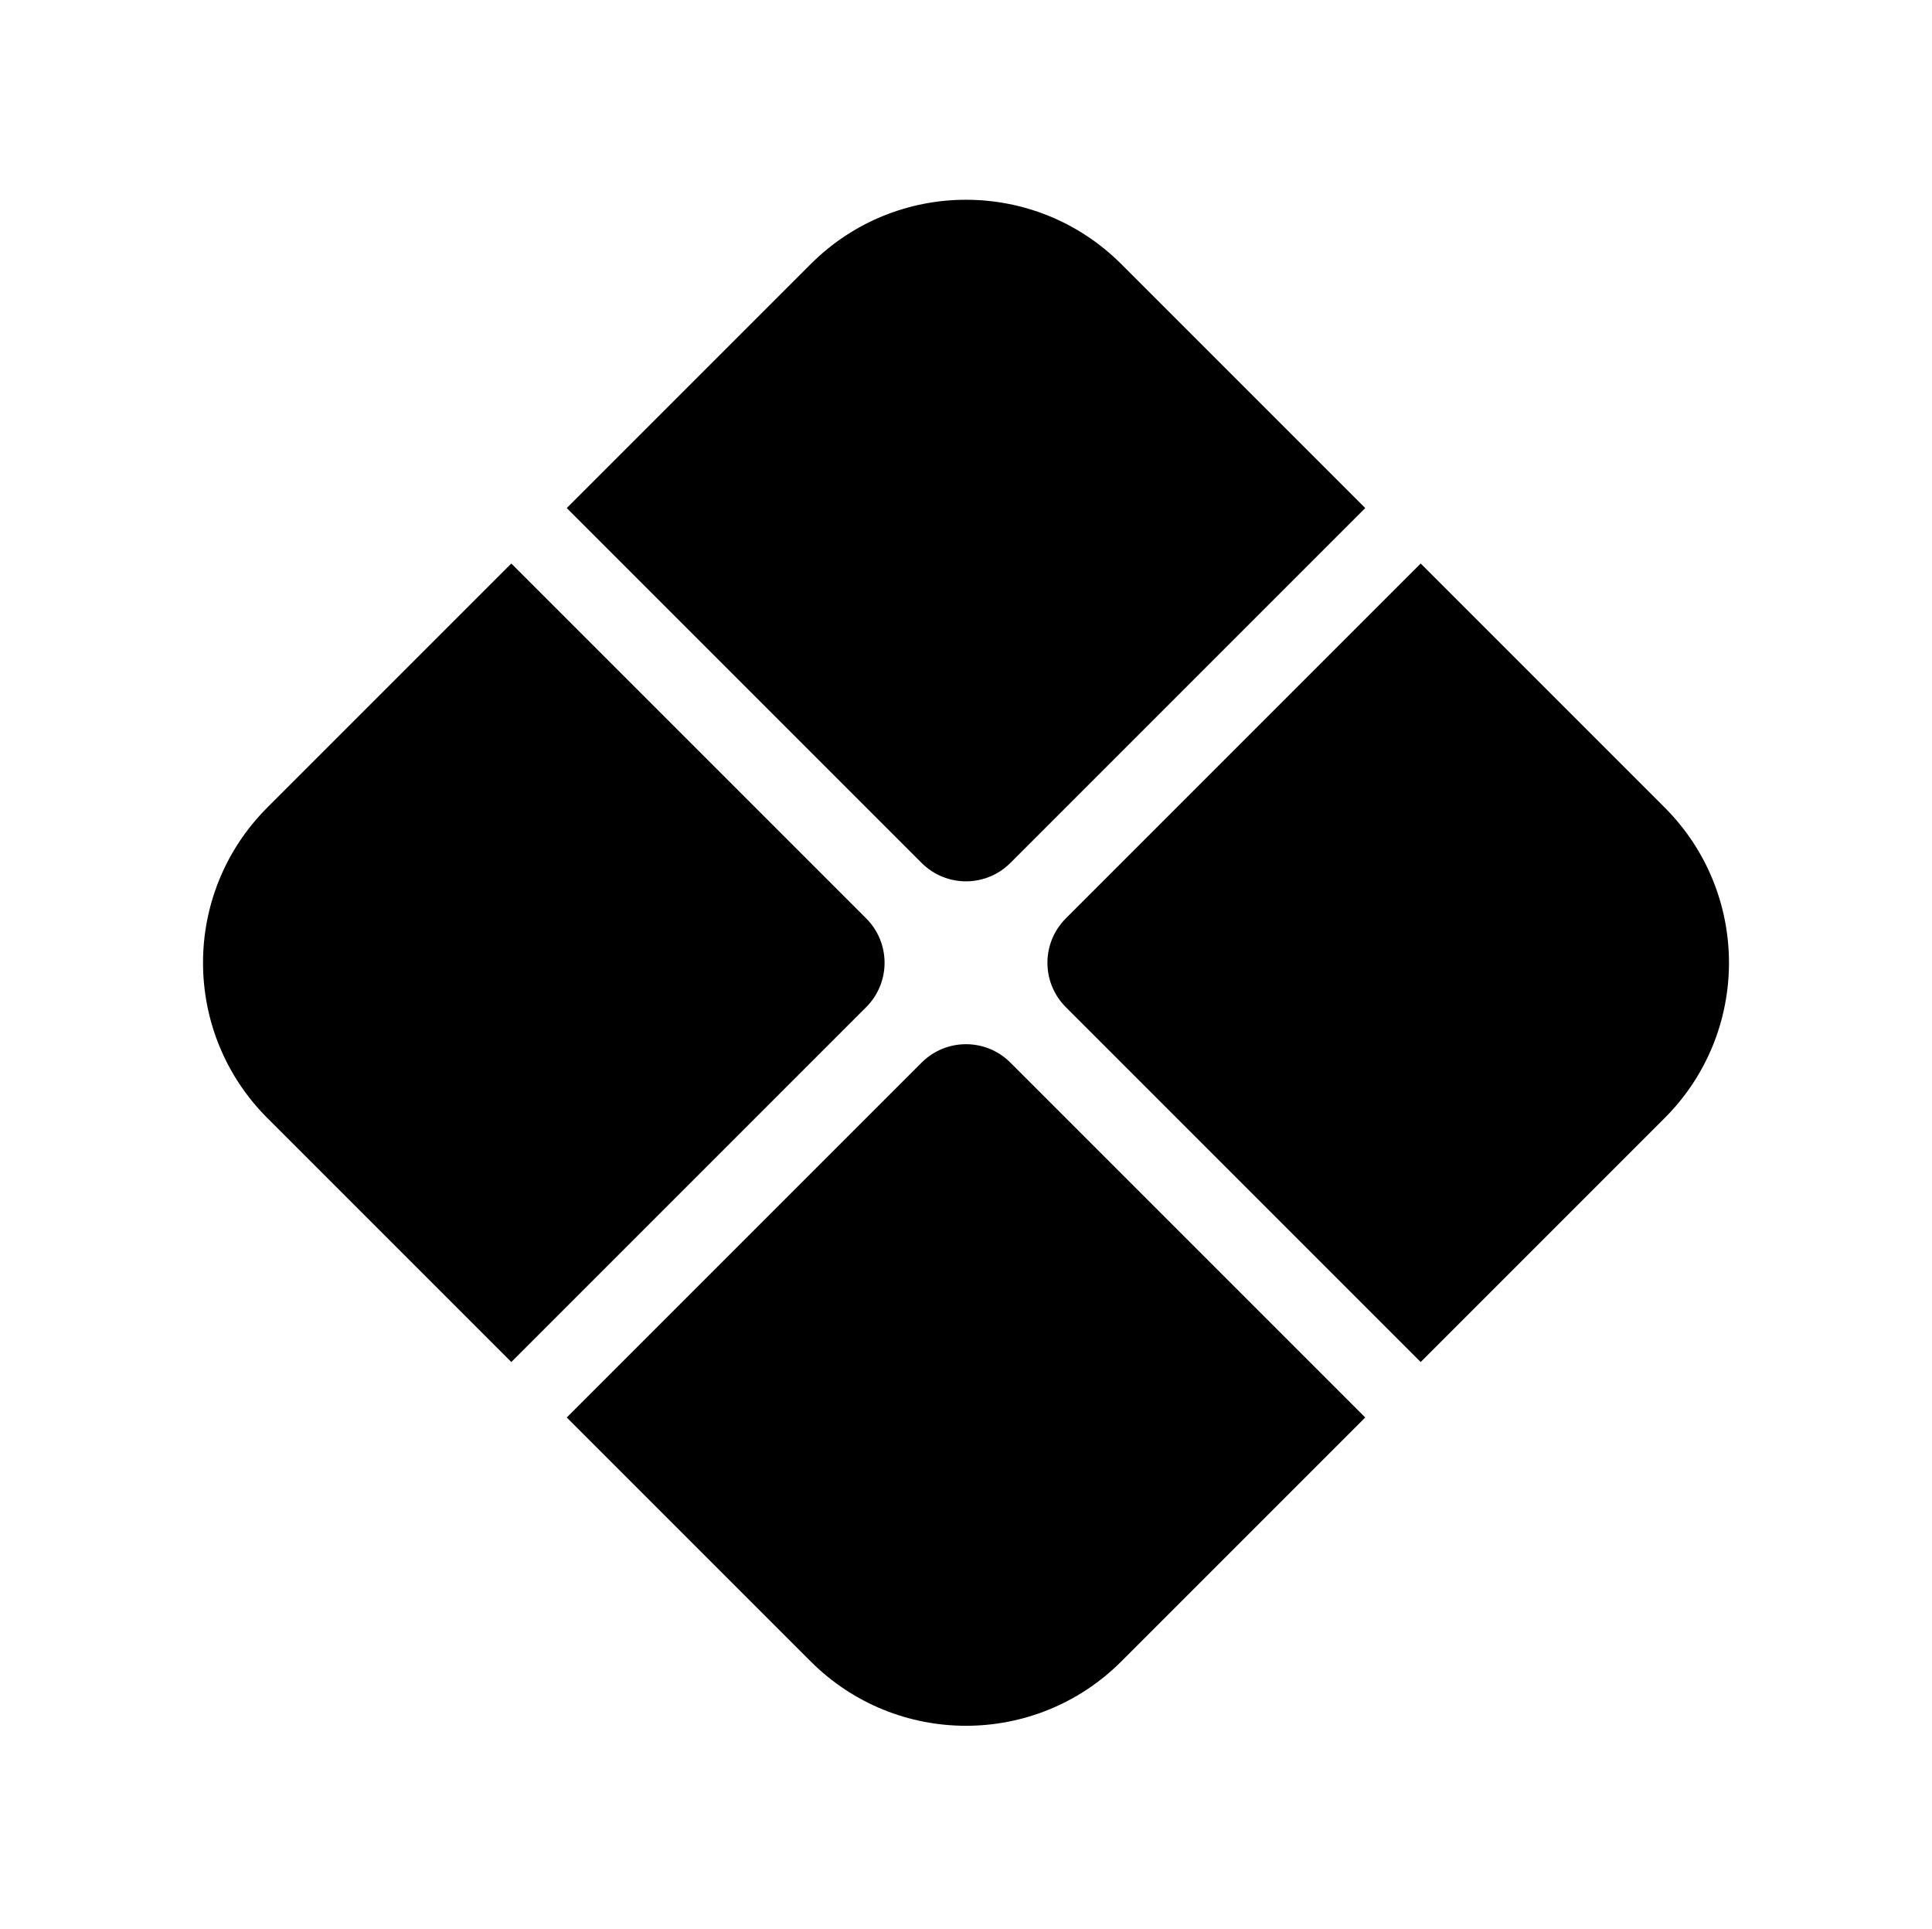
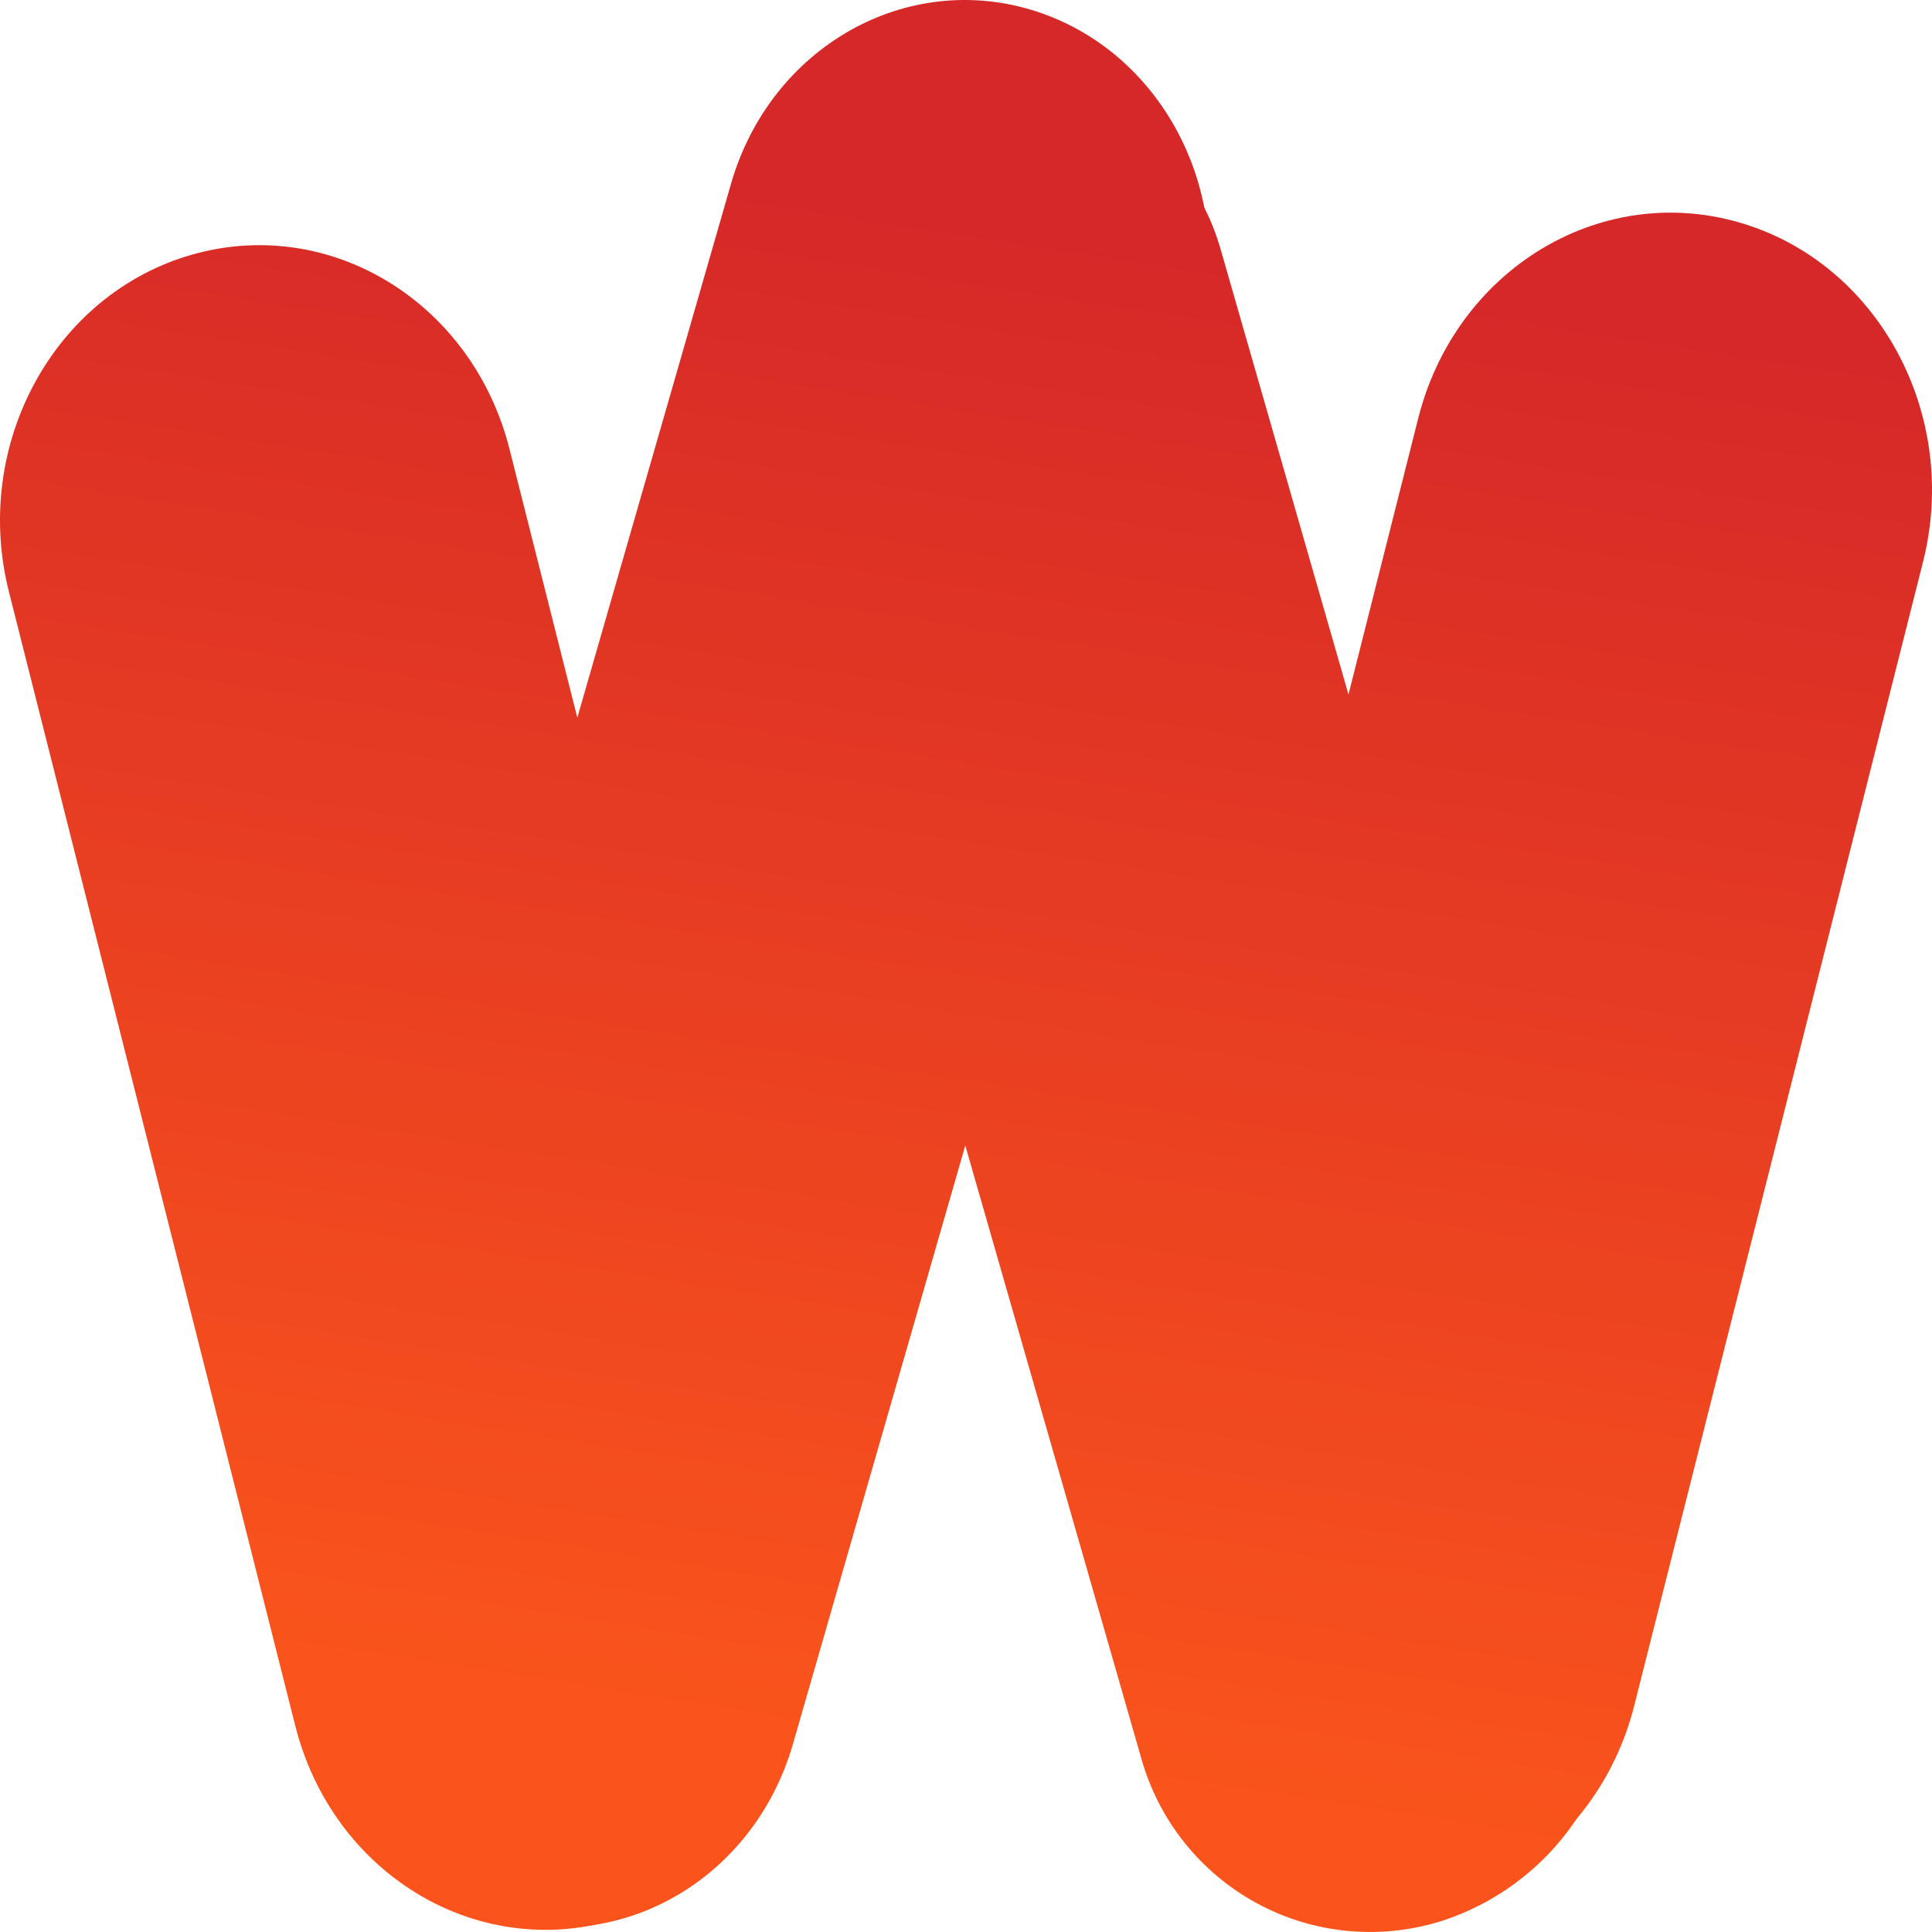
- <svg xmlns="http://www.w3.org/2000/svg" width="590" height="589" viewBox="0 0 590 589" fill="none">
-   <path d="M81.639 341.413C55.454 315.228 55.454 272.772 81.639 246.587L156.146 172.08L264.52 280.453C272.002 287.935 272.002 300.065 264.52 307.547L156.146 415.92L81.639 341.413Z" fill="black" />
-   <path d="M173.08 155.146L247.587 80.639C273.772 54.454 316.228 54.454 342.413 80.639L416.92 155.146L308.547 263.52C301.065 271.002 288.935 271.002 281.453 263.52L173.08 155.146Z" fill="black" />
-   <path d="M173.08 432.854L281.453 324.48C288.935 316.998 301.065 316.998 308.547 324.48L416.92 432.854L342.413 507.361C316.228 533.546 273.772 533.546 247.587 507.361L173.08 432.854Z" fill="black" />
-   <path d="M325.48 307.547C317.998 300.065 317.998 287.935 325.48 280.453L433.854 172.08L508.361 246.587C534.546 272.772 534.546 315.228 508.361 341.413L433.854 415.92L325.48 307.547Z" fill="black" />
+ <svg xmlns="http://www.w3.org/2000/svg" width="519" height="519" viewBox="0 0 519 519" fill="none">
+   <path d="M51.601 68.399C88.737 57.828 126.915 81.223 136.873 120.652L213.807 425.342C223.766 464.774 201.733 505.308 164.593 515.88C127.453 526.452 89.294 503.064 79.328 463.634L2.393 158.944C-7.565 119.512 14.467 78.978 51.601 68.399Z" fill="url(#paint0_linear_2770_4889)" />
+   <path d="M387.942 515.814C379.736 518.51 371.07 519.511 362.468 518.756C353.866 518 345.506 515.505 337.894 511.419C330.282 507.334 323.577 501.745 318.184 494.989C312.791 488.233 308.822 480.451 306.519 472.114L202.044 108.34C197.193 91.212 199.122 72.87 207.43 57.13C215.737 41.391 229.783 29.466 246.645 23.837C254.849 21.141 263.514 20.141 272.116 20.896C280.717 21.651 289.076 24.147 296.687 28.231C304.298 32.316 311.003 37.904 316.395 44.659C321.788 51.414 325.757 59.194 328.062 67.529L432.529 431.306C437.381 448.433 435.455 466.774 427.15 482.515C418.845 498.255 404.802 510.182 387.942 515.814Z" fill="url(#paint1_linear_2770_4889)" />
+   <path d="M353.023 510.87C315.572 500.21 293.345 459.334 303.402 419.579L380.98 112.374C391.022 72.615 429.516 49.027 466.96 59.685C504.405 70.343 526.639 111.222 516.582 150.977L439.014 458.176C428.964 497.932 390.469 521.521 353.023 510.87Z" fill="url(#paint2_linear_2770_4889)" />
+   <path d="M278.358 3.059C313.049 14.329 332.567 53.303 321.966 90.121L213.024 468.461C202.423 505.279 165.715 526.002 131.049 514.748C96.383 503.494 76.836 464.515 87.456 427.703L196.38 49.353C206.989 12.537 243.697 -8.185 278.358 3.059Z" fill="url(#paint3_linear_2770_4889)" />
+   <defs>
+     <linearGradient id="paint0_linear_2770_4889" x1="202.41" y1="465.543" x2="265.728" y2="59.685" gradientUnits="userSpaceOnUse">
+       <stop stop-color="#FA541C" />
+       <stop offset="1" stop-color="#D62828" />
+     </linearGradient>
+     <linearGradient id="paint1_linear_2770_4889" x1="202.41" y1="465.543" x2="265.728" y2="59.685" gradientUnits="userSpaceOnUse">
+       <stop stop-color="#FA541C" />
+       <stop offset="1" stop-color="#D62828" />
+     </linearGradient>
+     <linearGradient id="paint2_linear_2770_4889" x1="202.41" y1="465.543" x2="265.728" y2="59.685" gradientUnits="userSpaceOnUse">
+       <stop stop-color="#FA541C" />
+       <stop offset="1" stop-color="#D62828" />
+     </linearGradient>
+     <linearGradient id="paint3_linear_2770_4889" x1="202.41" y1="465.543" x2="265.728" y2="59.685" gradientUnits="userSpaceOnUse">
+       <stop stop-color="#FA541C" />
+       <stop offset="1" stop-color="#D62828" />
+     </linearGradient>
+   </defs>
</svg>
